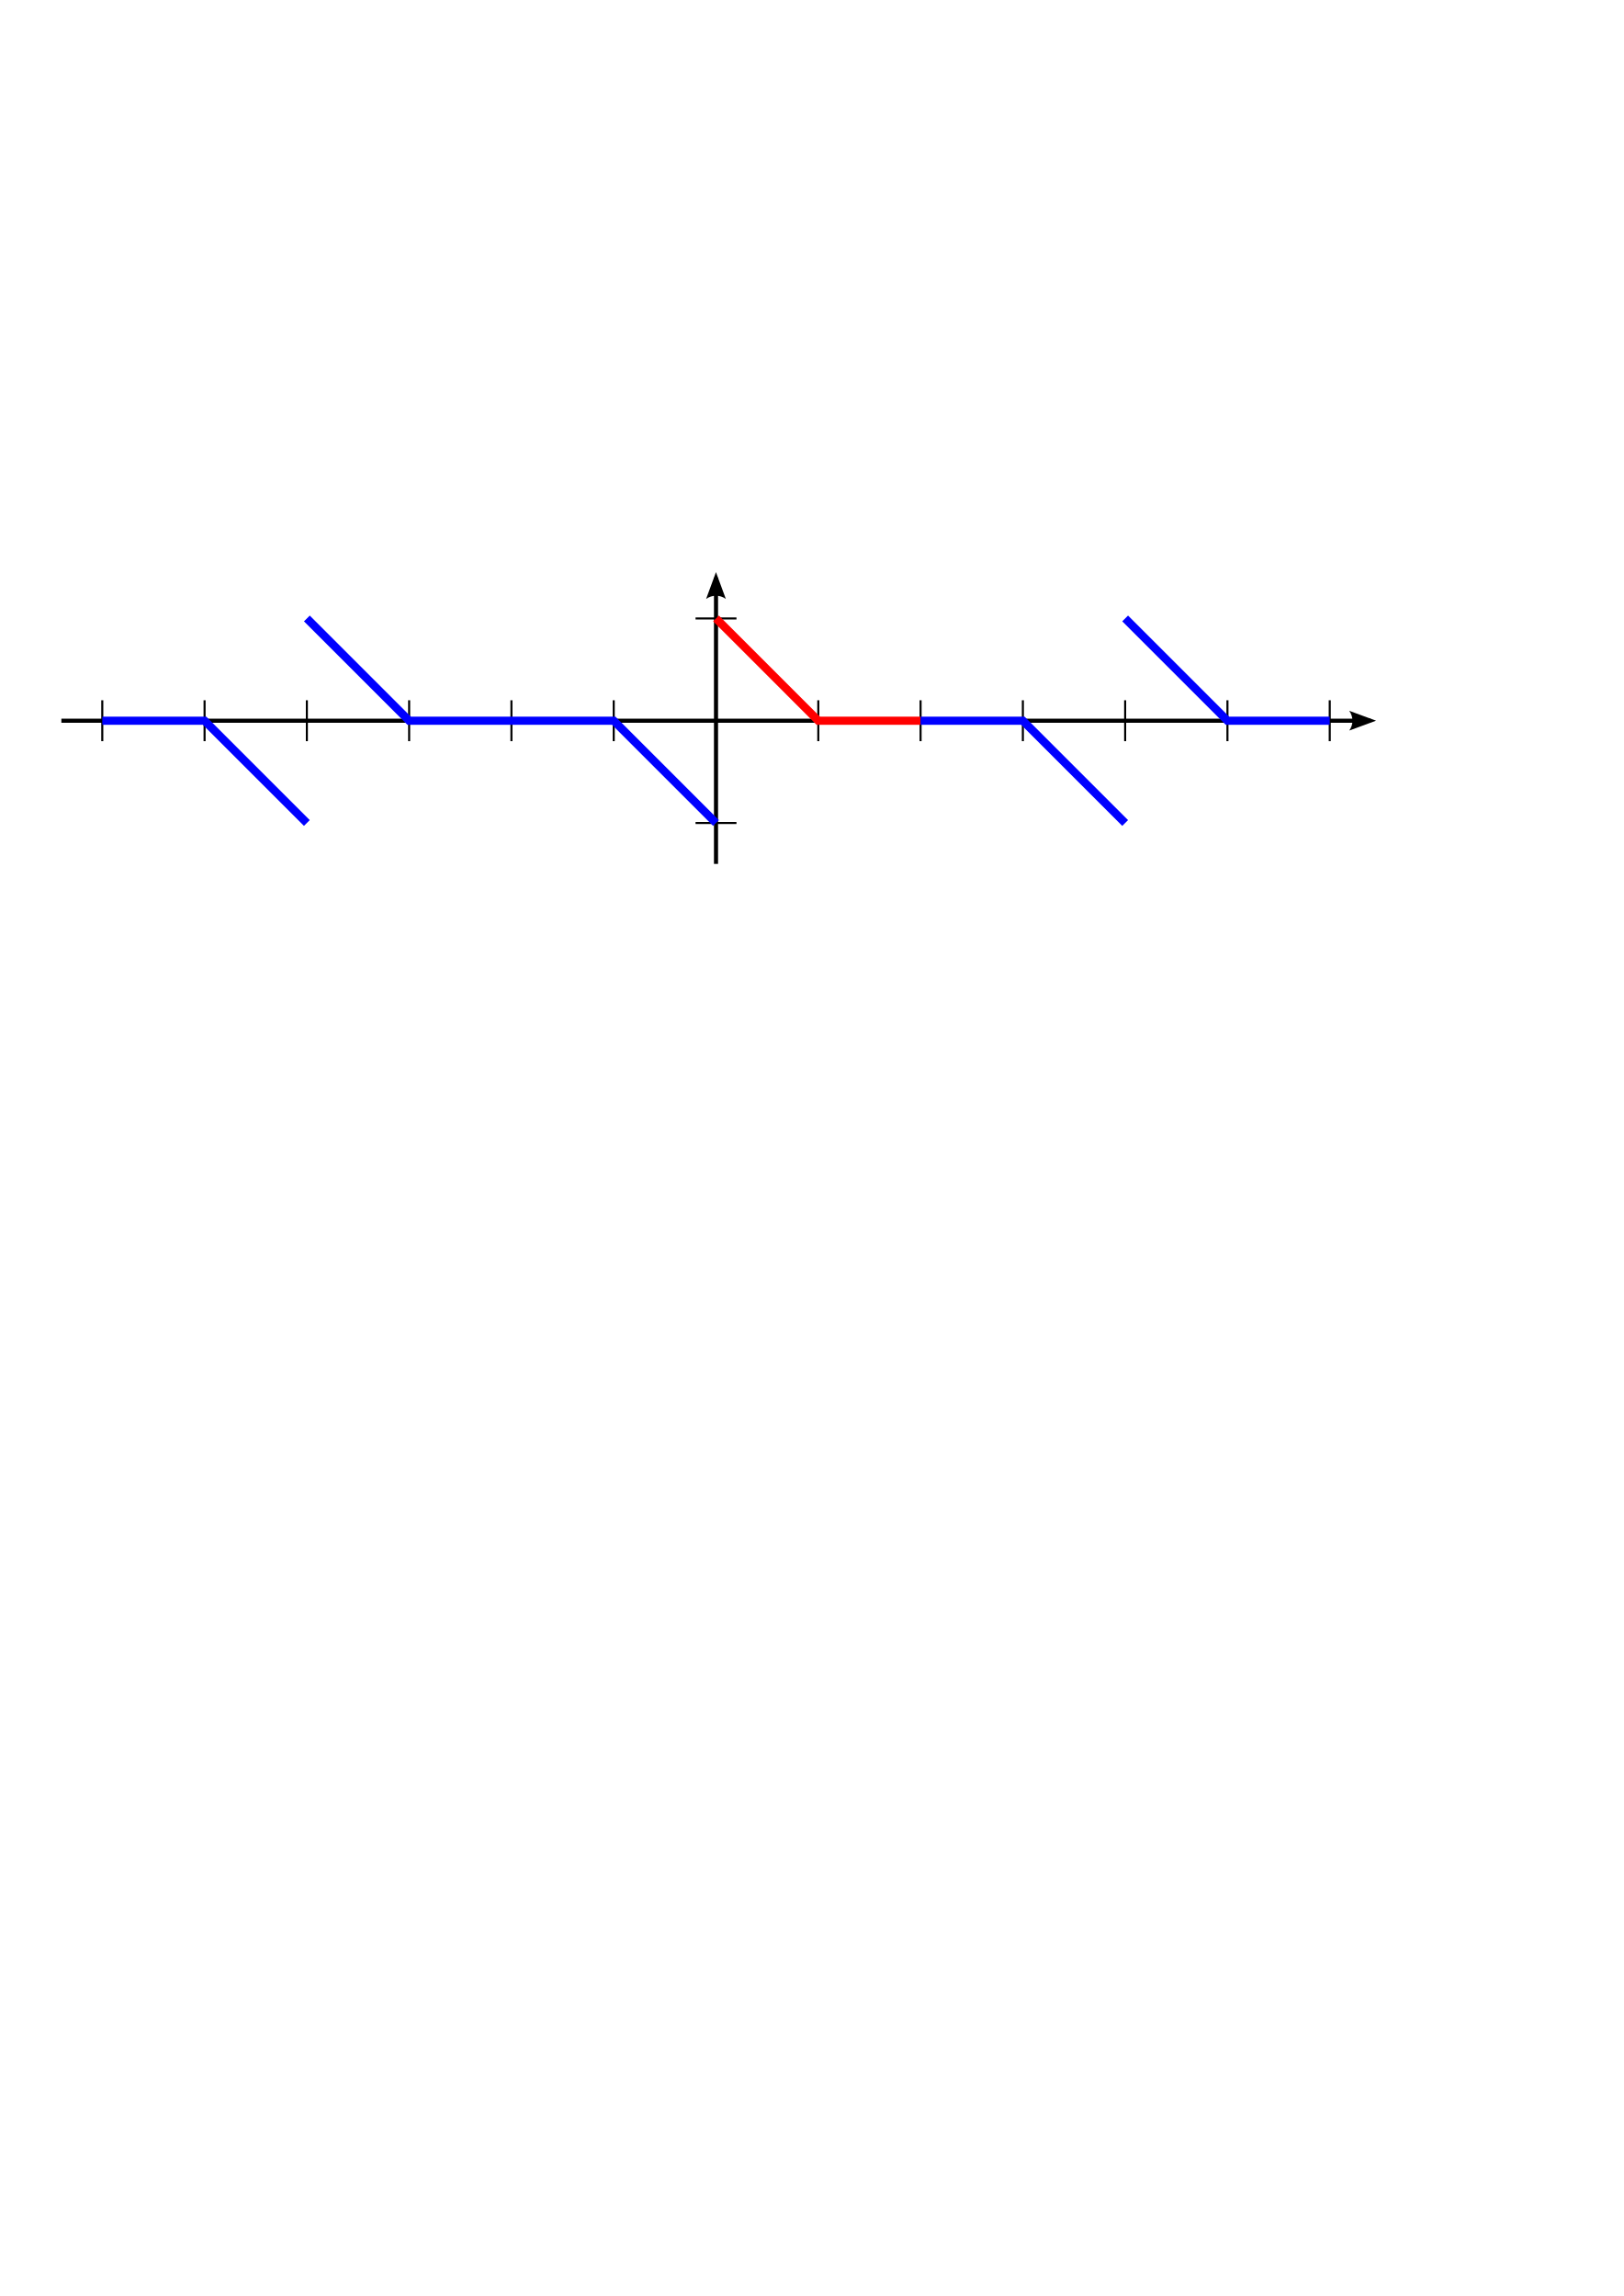
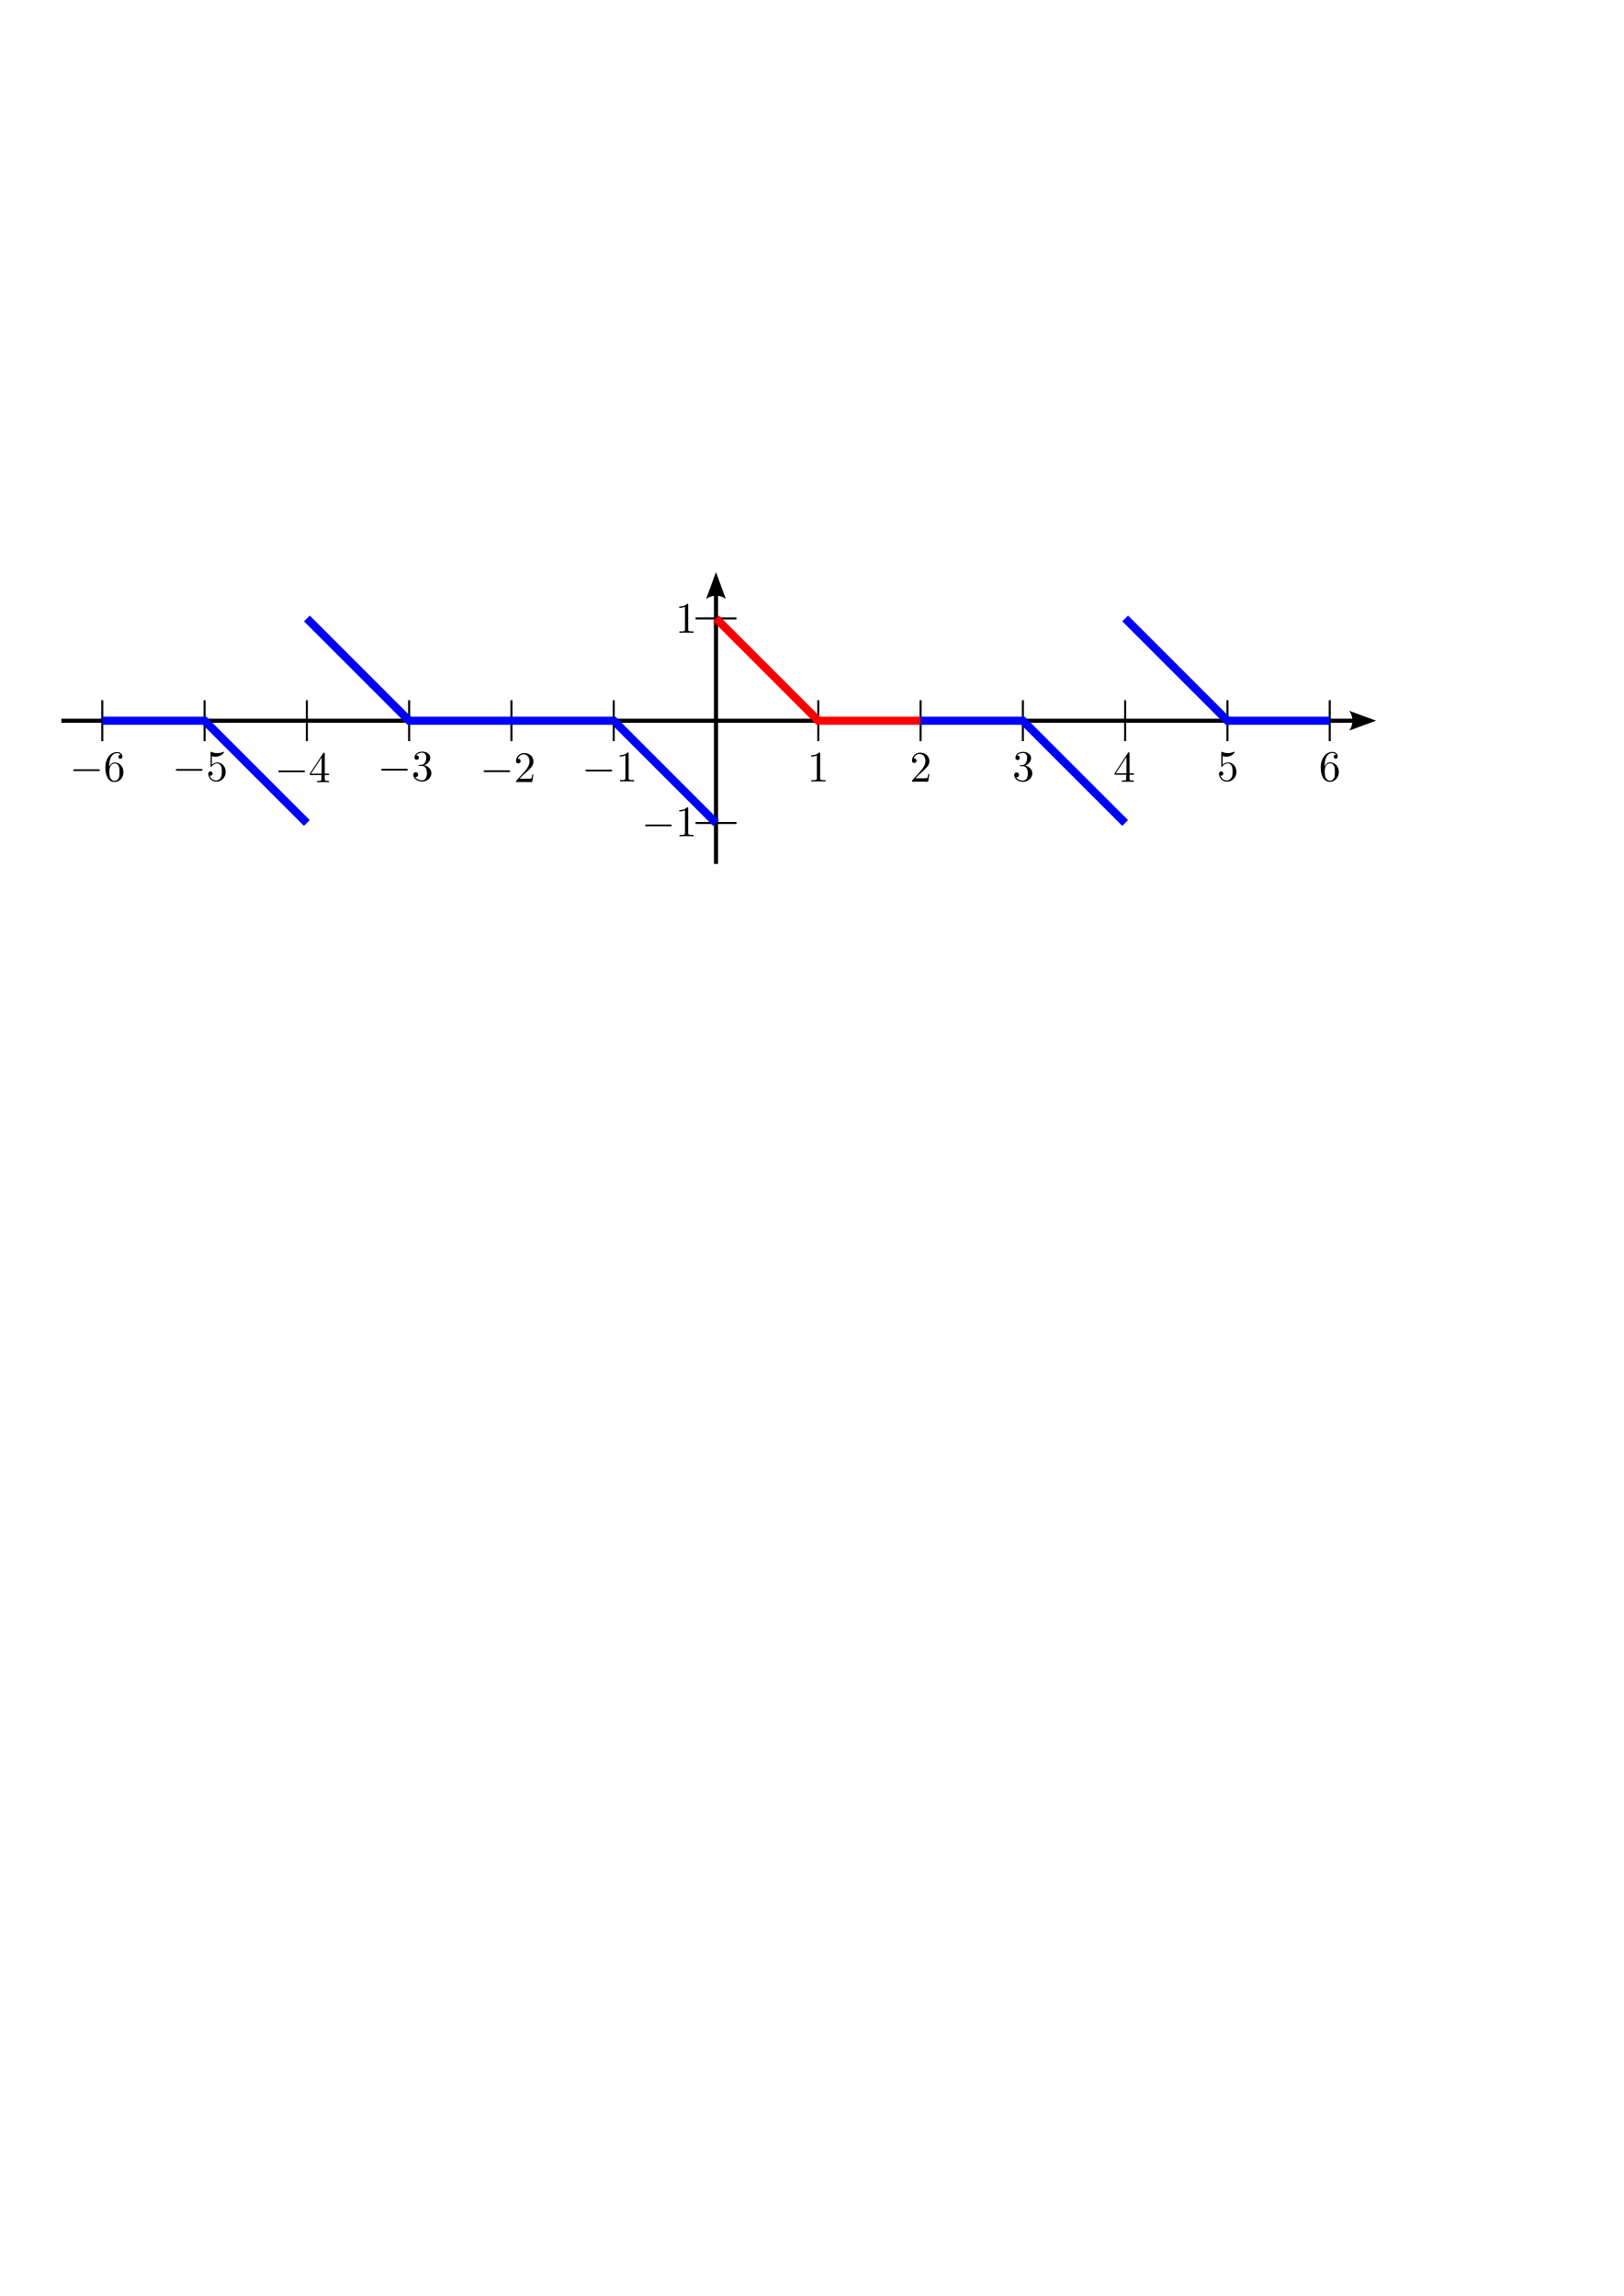
<svg xmlns="http://www.w3.org/2000/svg" width="210mm" height="297mm" id="svg2" version="1.1">
  <defs id="defs4">
-     <marker orient="auto" refY="0.0" refX="0.0" id="Arrow2Mstart" style="overflow:visible">
-       <path id="path3789" style="fill-rule:evenodd;stroke-width:0.625;stroke-linejoin:round" d="M 8.719,4.034 L -2.207,0.016 L 8.719,-4.002 C 6.973,-1.63 6.983,1.616 8.719,4.034 z " transform="scale(0.6) translate(0,0)" />
+     <marker style="overflow:visible" id="Arrow2Mstart" refX="0.0" refY="0.0" orient="auto">
+       <path transform="scale(0.6) translate(0,0)" d="M 8.719,4.034 L -2.207,0.016 L 8.719,-4.002 C 6.973,-1.63 6.983,1.616 8.719,4.034 z " style="fill-rule:evenodd;stroke-width:0.625;stroke-linejoin:round" id="path3789" />
    </marker>
-     <marker orient="auto" refY="0.0" refX="0.0" id="Arrow2Mend" style="overflow:visible;">
-       <path id="path3792" style="fill-rule:evenodd;stroke-width:0.625;stroke-linejoin:round;" d="M 8.719,4.034 L -2.207,0.016 L 8.719,-4.002 C 6.973,-1.63 6.983,1.616 8.719,4.034 z " transform="scale(0.6) rotate(180) translate(0,0)" />
+     <marker style="overflow:visible;" id="Arrow2Mend" refX="0.0" refY="0.0" orient="auto">
+       <path transform="scale(0.6) rotate(180) translate(0,0)" d="M 8.719,4.034 L -2.207,0.016 L 8.719,-4.002 C 6.973,-1.63 6.983,1.616 8.719,4.034 z " style="fill-rule:evenodd;stroke-width:0.625;stroke-linejoin:round;" id="path3792" />
    </marker>
-     <marker orient="auto" refY="0.0" refX="0.0" id="Arrow2Lend" style="overflow:visible;">
-       <path id="path3786" style="fill-rule:evenodd;stroke-width:0.625;stroke-linejoin:round;" d="M 8.719,4.034 L -2.207,0.016 L 8.719,-4.002 C 6.973,-1.63 6.983,1.616 8.719,4.034 z " transform="scale(1.1) rotate(180) translate(1,0)" />
+     <marker style="overflow:visible;" id="Arrow2Lend" refX="0.0" refY="0.0" orient="auto">
+       <path transform="scale(1.1) rotate(180) translate(1,0)" d="M 8.719,4.034 L -2.207,0.016 L 8.719,-4.002 C 6.973,-1.63 6.983,1.616 8.719,4.034 z " style="fill-rule:evenodd;stroke-width:0.625;stroke-linejoin:round;" id="path3786" />
    </marker>
-     <marker orient="auto" refY="0.0" refX="0.0" id="Arrow1Lend" style="overflow:visible;">
-       <path id="path3768" d="M 0.0,0.0 L 5.0,-5.0 L -12.5,0.0 L 5.0,5.0 L 0.0,0.0 z " style="fill-rule:evenodd;stroke:#000000;stroke-width:1.0pt;" transform="scale(0.8) rotate(180) translate(12.5,0)" />
+     <marker style="overflow:visible;" id="Arrow1Lend" refX="0.0" refY="0.0" orient="auto">
+       <path transform="scale(0.8) rotate(180) translate(12.5,0)" style="fill-rule:evenodd;stroke:#000000;stroke-width:1.0pt;" d="M 0.0,0.0 L 5.0,-5.0 L -12.5,0.0 L 5.0,5.0 L 0.0,0.0 z " id="path3768" />
    </marker>
-     <marker orient="auto" refY="0.0" refX="0.0" id="Arrow1Mend" style="overflow:visible;">
-       <path id="path3774" d="M 0.0,0.0 L 5.0,-5.0 L -12.5,0.0 L 5.0,5.0 L 0.0,0.0 z " style="fill-rule:evenodd;stroke:#000000;stroke-width:1.0pt;" transform="scale(0.4) rotate(180) translate(10,0)" />
+     <marker style="overflow:visible;" id="Arrow1Mend" refX="0.0" refY="0.0" orient="auto">
+       <path transform="scale(0.4) rotate(180) translate(10,0)" style="fill-rule:evenodd;stroke:#000000;stroke-width:1.0pt;" d="M 0.0,0.0 L 5.0,-5.0 L -12.5,0.0 L 5.0,5.0 L 0.0,0.0 z " id="path3774" />
    </marker>
-     <marker orient="auto" refY="0.0" refX="0.0" id="Arrow1Mstart" style="overflow:visible">
-       <path id="path3771" d="M 0.0,0.0 L 5.0,-5.0 L -12.5,0.0 L 5.0,5.0 L 0.0,0.0 z " style="fill-rule:evenodd;stroke:#000000;stroke-width:1.0pt" transform="scale(0.4) translate(10,0)" />
+     <marker style="overflow:visible" id="Arrow1Mstart" refX="0.0" refY="0.0" orient="auto">
+       <path transform="scale(0.4) translate(10,0)" style="fill-rule:evenodd;stroke:#000000;stroke-width:1.0pt" d="M 0.0,0.0 L 5.0,-5.0 L -12.5,0.0 L 5.0,5.0 L 0.0,0.0 z " id="path3771" />
    </marker>
  </defs>
  <g id="layer1">
-     <path style="fill:none;stroke:#000000;stroke-width:2;stroke-linecap:butt;stroke-linejoin:miter;stroke-miterlimit:4;stroke-opacity:1;stroke-dasharray:none;marker-start:url(#Arrow2Mstart)" d="m 350,282.362 0,140" id="path2989" />
-     <path style="fill:none;stroke:#000000;stroke-width:2;stroke-linecap:butt;stroke-linejoin:miter;stroke-miterlimit:4;stroke-opacity:1;stroke-dasharray:none;marker-start:none;marker-end:url(#Arrow2Mend)" d="m 30,352.362 640,0" id="path2991" />
-     <path style="fill:none;stroke:#000000;stroke-width:1px;stroke-linecap:butt;stroke-linejoin:miter;stroke-opacity:1" d="m 400,342.362 0,20" id="path5903" />
-     <path style="fill:none;stroke:#000000;stroke-width:1px;stroke-linecap:butt;stroke-linejoin:miter;stroke-opacity:1" d="m 450,342.362 0,20" id="path5905" />
-     <path style="fill:none;stroke:#000000;stroke-width:1px;stroke-linecap:butt;stroke-linejoin:miter;stroke-opacity:1" d="m 500,342.362 0,20" id="path5907" />
-     <path style="fill:none;stroke:#000000;stroke-width:1px;stroke-linecap:butt;stroke-linejoin:miter;stroke-opacity:1" d="m 550,342.362 0,20" id="path5909" />
-     <path style="fill:none;stroke:#000000;stroke-width:1px;stroke-linecap:butt;stroke-linejoin:miter;stroke-opacity:1" d="m 600,342.362 0,20" id="path5911" />
-     <path style="fill:none;stroke:#000000;stroke-width:1px;stroke-linecap:butt;stroke-linejoin:miter;stroke-opacity:1" d="m 650,342.362 0,20" id="path5913" />
-     <path style="fill:none;stroke:#000000;stroke-width:1px;stroke-linecap:butt;stroke-linejoin:miter;stroke-opacity:1" d="m 300,342.362 0,20" id="path5915" />
-     <path style="fill:none;stroke:#000000;stroke-width:1px;stroke-linecap:butt;stroke-linejoin:miter;stroke-opacity:1" d="m 250,342.362 0,20" id="path5917" />
-     <path style="fill:none;stroke:#000000;stroke-width:1px;stroke-linecap:butt;stroke-linejoin:miter;stroke-opacity:1" d="m 200,342.362 0,20" id="path5919" />
-     <path style="fill:none;stroke:#000000;stroke-width:1px;stroke-linecap:butt;stroke-linejoin:miter;stroke-opacity:1" d="m 150,342.362 0,20" id="path5921" />
-     <path style="fill:none;stroke:#000000;stroke-width:1px;stroke-linecap:butt;stroke-linejoin:miter;stroke-opacity:1" d="m 100,342.362 0,20" id="path5923" />
-     <path style="fill:none;stroke:#000000;stroke-width:1px;stroke-linecap:butt;stroke-linejoin:miter;stroke-opacity:1" d="m 50,342.362 0,20" id="path5925" />
-     <path style="fill:none;stroke:#000000;stroke-width:1px;stroke-linecap:butt;stroke-linejoin:miter;stroke-opacity:1" d="m 340,302.362 20,0" id="path5929" />
-     <path style="fill:none;stroke:#000000;stroke-width:1px;stroke-linecap:butt;stroke-linejoin:miter;stroke-opacity:1" d="m 340,402.362 20,0" id="path5933" />
-     <path style="fill:none;stroke:#ff0000;stroke-width:4;stroke-linecap:butt;stroke-linejoin:miter;stroke-opacity:1;stroke-miterlimit:4;stroke-dasharray:none" d="m 350,302.362 50,50 50,0" id="path5937" />
-     <path style="fill:none;stroke:#0000ff;stroke-width:4;stroke-linecap:butt;stroke-linejoin:miter;stroke-opacity:1;stroke-miterlimit:4;stroke-dasharray:none" d="m 350,402.362 -50,-50 -50,0 -50,0 -50,-50" id="path5939" />
-     <path style="fill:none;stroke:#0000ff;stroke-width:4;stroke-linecap:butt;stroke-linejoin:miter;stroke-opacity:1;stroke-miterlimit:4;stroke-dasharray:none" d="m 50,352.362 50,0 50,50" id="path5941" />
-     <path style="fill:none;stroke:#0000ff;stroke-width:4;stroke-linecap:butt;stroke-linejoin:miter;stroke-opacity:1;stroke-miterlimit:4;stroke-dasharray:none" d="m 450,352.362 50,0 50,50" id="path5943" />
-     <path style="fill:none;stroke:#0000ff;stroke-width:4;stroke-linecap:butt;stroke-linejoin:miter;stroke-opacity:1;stroke-miterlimit:4;stroke-dasharray:none" d="m 550,302.362 50,50 50,0" id="path5945" />
+     <path id="path2989" d="m 350,282.362 0,140" style="fill:none;stroke:#000000;stroke-width:2;stroke-linecap:butt;stroke-linejoin:miter;stroke-miterlimit:4;stroke-opacity:1;stroke-dasharray:none;marker-start:url(#Arrow2Mstart)" />
+     <path id="path2991" d="m 30,352.362 640,0" style="fill:none;stroke:#000000;stroke-width:2;stroke-linecap:butt;stroke-linejoin:miter;stroke-miterlimit:4;stroke-opacity:1;stroke-dasharray:none;marker-start:none;marker-end:url(#Arrow2Mend)" />
+     <path id="path5903" d="m 400,342.362 0,20" style="fill:none;stroke:#000000;stroke-width:1px;stroke-linecap:butt;stroke-linejoin:miter;stroke-opacity:1" />
+     <path id="path5905" d="m 450,342.362 0,20" style="fill:none;stroke:#000000;stroke-width:1px;stroke-linecap:butt;stroke-linejoin:miter;stroke-opacity:1" />
+     <path id="path5907" d="m 500,342.362 0,20" style="fill:none;stroke:#000000;stroke-width:1px;stroke-linecap:butt;stroke-linejoin:miter;stroke-opacity:1" />
+     <path id="path5909" d="m 550,342.362 0,20" style="fill:none;stroke:#000000;stroke-width:1px;stroke-linecap:butt;stroke-linejoin:miter;stroke-opacity:1" />
+     <path id="path5911" d="m 600,342.362 0,20" style="fill:none;stroke:#000000;stroke-width:1px;stroke-linecap:butt;stroke-linejoin:miter;stroke-opacity:1" />
+     <path id="path5913" d="m 650,342.362 0,20" style="fill:none;stroke:#000000;stroke-width:1px;stroke-linecap:butt;stroke-linejoin:miter;stroke-opacity:1" />
+     <path id="path5915" d="m 300,342.362 0,20" style="fill:none;stroke:#000000;stroke-width:1px;stroke-linecap:butt;stroke-linejoin:miter;stroke-opacity:1" />
+     <path id="path5917" d="m 250,342.362 0,20" style="fill:none;stroke:#000000;stroke-width:1px;stroke-linecap:butt;stroke-linejoin:miter;stroke-opacity:1" />
+     <path id="path5919" d="m 200,342.362 0,20" style="fill:none;stroke:#000000;stroke-width:1px;stroke-linecap:butt;stroke-linejoin:miter;stroke-opacity:1" />
+     <path id="path5921" d="m 150,342.362 0,20" style="fill:none;stroke:#000000;stroke-width:1px;stroke-linecap:butt;stroke-linejoin:miter;stroke-opacity:1" />
+     <path id="path5923" d="m 100,342.362 0,20" style="fill:none;stroke:#000000;stroke-width:1px;stroke-linecap:butt;stroke-linejoin:miter;stroke-opacity:1" />
+     <path id="path5925" d="m 50,342.362 0,20" style="fill:none;stroke:#000000;stroke-width:1px;stroke-linecap:butt;stroke-linejoin:miter;stroke-opacity:1" />
+     <path id="path5929" d="m 340,302.362 20,0" style="fill:none;stroke:#000000;stroke-width:1px;stroke-linecap:butt;stroke-linejoin:miter;stroke-opacity:1" />
+     <path id="path5933" d="m 340,402.362 20,0" style="fill:none;stroke:#000000;stroke-width:1px;stroke-linecap:butt;stroke-linejoin:miter;stroke-opacity:1" />
+     <path id="path5937" d="m 350,302.362 50,50 50,0" style="fill:none;stroke:#ff0000;stroke-width:4;stroke-linecap:butt;stroke-linejoin:miter;stroke-opacity:1;stroke-miterlimit:4;stroke-dasharray:none" />
+     <path id="path5939" d="m 350,402.362 -50,-50 -50,0 -50,0 -50,-50" style="fill:none;stroke:#0000ff;stroke-width:4;stroke-linecap:butt;stroke-linejoin:miter;stroke-opacity:1;stroke-miterlimit:4;stroke-dasharray:none" />
+     <path id="path5941" d="m 50,352.362 50,0 50,50" style="fill:none;stroke:#0000ff;stroke-width:4;stroke-linecap:butt;stroke-linejoin:miter;stroke-opacity:1;stroke-miterlimit:4;stroke-dasharray:none" />
+     <path id="path5943" d="m 450,352.362 50,0 50,50" style="fill:none;stroke:#0000ff;stroke-width:4;stroke-linecap:butt;stroke-linejoin:miter;stroke-opacity:1;stroke-miterlimit:4;stroke-dasharray:none" />
+     <path id="path5945" d="m 550,302.362 50,50 50,0" style="fill:none;stroke:#0000ff;stroke-width:4;stroke-linecap:butt;stroke-linejoin:miter;stroke-opacity:1;stroke-miterlimit:4;stroke-dasharray:none" />
+     <g id="g3055" transform="matrix(0.4025104,0,0,0.4025104,-55.81061,212.6233)">
+       <g word-spacing="normal" letter-spacing="normal" font-size-adjust="none" font-stretch="normal" font-weight="normal" font-variant="normal" font-style="normal" stroke-miterlimit="10.433" xml:space="preserve" transform="matrix(1.062992,0,0,-1.062992,-186.0236,789.2717)" id="content" style="font-style:normal;font-variant:normal;font-weight:normal;font-stretch:normal;letter-spacing:normal;word-spacing:normal;text-anchor:start;fill:none;stroke:#000000;stroke-width:2.484;stroke-linecap:butt;stroke-linejoin:miter;stroke-miterlimit:10.433;stroke-opacity:1;stroke-dasharray:none;stroke-dashoffset:0">
+         <path id="path3058" d="m 1242.4,378.33 0,0.06 0,0.05 0,0.05 0,0.05 0,0.05 0,0.05 0,0.04 0,0.05 0,0.04 0,0.04 0,0.04 0,0.04 0,0.04 -0.1,0.04 0,0.03 0,0.04 0,0.06 0,0.06 0,0.05 0,0.05 0,0.05 0,0.04 -0.1,0.04 0,0.04 0,0.03 0,0.03 -0.1,0.02 0,0.02 -0.1,0.02 0,0.01 0,0.01 0,0 -0.1,0.01 0,0.01 0,0 -0.1,0.01 0,0 0,0.01 -0.1,0 0,0 0,0.01 -0.1,0 0,0 0,0 -0.1,0.01 0,0 -0.1,0 0,0 -0.1,0 0,0 -0.1,0 c -3.1,-3.19 -7.4,-3.19 -9,-3.19 v -1.55 c 1,0 3.9,0 6.5,1.3 v -25.81 c 0,-1.8 -0.2,-2.39 -4.6,-2.39 h -1.7 v -1.55 c 1.8,0.16 6.1,0.16 8.1,0.16 2,0 6.3,0 8.1,-0.16 v 1.55 h -1.6 c -4.5,0 -4.6,0.55 -4.6,2.39 z" style="fill:#000000;stroke-width:0" />
+       </g>
+     </g>
+     <g id="g3233" transform="matrix(0.4025104,0,0,0.4025104,-5.690768,212.6952)">
+       <g word-spacing="normal" letter-spacing="normal" font-size-adjust="none" font-stretch="normal" font-weight="normal" font-variant="normal" font-style="normal" stroke-miterlimit="10.433" xml:space="preserve" transform="matrix(1.062992,0,0,-1.062992,-186.0236,789.2717)" id="g3235" style="font-style:normal;font-variant:normal;font-weight:normal;font-stretch:normal;letter-spacing:normal;word-spacing:normal;text-anchor:start;fill:none;stroke:#000000;stroke-width:2.484;stroke-linecap:butt;stroke-linejoin:miter;stroke-miterlimit:10.433;stroke-opacity:1;stroke-dasharray:none;stroke-dashoffset:0">
+         <path id="path3237" d="m 1234.1,350.29 5.2,5.12 c 7.8,6.88 10.8,9.56 10.8,14.55 0,5.68 -4.5,9.67 -10.6,9.67 -5.6,0 -9.3,-4.59 -9.3,-9.03 0,-2.78 2.5,-2.78 2.6,-2.78 0.9,0 2.6,0.59 2.6,2.64 0,1.29 -0.8,2.59 -2.6,2.59 -0.4,0 -0.5,0 -0.6,-0.05 1.1,3.24 3.8,5.08 6.7,5.08 4.5,0 6.7,-4.04 6.7,-8.12 0,-3.99 -2.5,-7.92 -5.3,-11.02 l -9.5,-10.65 c -0.6,-0.55 -0.6,-0.65 -0.6,-1.85 h 18.5 l 1.4,8.67 h -1.3 c -0.2,-1.5 -0.6,-3.68 -1,-4.43 -0.4,-0.39 -3.7,-0.39 -4.8,-0.39 z" style="fill:#000000;stroke-width:0" />
+       </g>
+     </g>
+     <g id="g3327" transform="matrix(0.4025104,0,0,0.4025104,44.45177,212.3159)">
+       <g id="g3329" transform="matrix(1.062992,0,0,-1.062992,-186.0236,789.2717)" xml:space="preserve" stroke-miterlimit="10.433" font-style="normal" font-variant="normal" font-weight="normal" font-stretch="normal" font-size-adjust="none" letter-spacing="normal" word-spacing="normal" style="font-style:normal;font-variant:normal;font-weight:normal;font-stretch:normal;letter-spacing:normal;word-spacing:normal;text-anchor:start;fill:none;stroke:#000000;stroke-width:2.484;stroke-linecap:butt;stroke-linejoin:miter;stroke-miterlimit:10.433;stroke-opacity:1;stroke-dasharray:none;stroke-dashoffset:0">
+         <path d="m 1242.2,363.97 0.3,0.14 0.4,0.14 0.4,0.16 0.3,0.16 0.4,0.18 0.3,0.19 0.4,0.21 0.3,0.21 0.3,0.22 0.3,0.23 0.3,0.24 0.3,0.25 0.2,0.26 0.3,0.27 0.2,0.28 0.3,0.28 0.2,0.29 0.2,0.3 0.2,0.31 0.2,0.31 0.2,0.32 0.1,0.32 0.2,0.33 0.1,0.34 0.1,0.34 0.1,0.35 0.1,0.35 0.1,0.35 0.1,0.36 0,0.36 0,0.37 0,0.36 c 0,4.08 -4.3,6.88 -9.1,6.88 -5.1,0 -8.8,-3 -8.8,-6.78 0,-1.64 1,-2.6 2.5,-2.6 1.5,0 2.5,1.1 2.5,2.55 0,2.49 -2.3,2.49 -3,2.49 1.5,2.43 4.8,3.09 6.6,3.09 2,0 4.8,-1.09 4.8,-5.58 0,-0.61 -0.2,-3.48 -1.4,-5.69 -1.5,-2.39 -3.2,-2.53 -4.5,-2.59 -0.4,-0.05 -1.6,-0.14 -1.9,-0.14 -0.4,-0.05 -0.8,-0.09 -0.8,-0.59 0,-0.55 0.4,-0.55 1.2,-0.55 h 2.2 c 4.1,0 6,-3.39 6,-8.28 0,-6.77 -3.5,-8.22 -5.7,-8.22 -2.1,0 -5.9,0.84 -7.6,3.78 1.7,-0.23 3.3,0.86 3.3,2.75 0,1.8 -1.3,2.78 -2.8,2.78 -1.2,0 -2.8,-0.69 -2.8,-2.89 0,-4.53 4.6,-7.81 10.1,-7.81 6,0 10.6,4.53 10.6,9.61 0,4.09 -3.2,7.97 -8.3,9.01 z" id="path3331" style="fill:#000000;stroke-width:0" />
+       </g>
+     </g>
+     <g id="g3427" transform="matrix(0.4025104,0,0,0.4025104,93.8135,212.7964)">
+       <g word-spacing="normal" letter-spacing="normal" font-size-adjust="none" font-stretch="normal" font-weight="normal" font-variant="normal" font-style="normal" stroke-miterlimit="10.433" xml:space="preserve" transform="matrix(1.062992,0,0,-1.062992,-186.0236,789.2717)" id="g3429" style="font-style:normal;font-variant:normal;font-weight:normal;font-stretch:normal;letter-spacing:normal;word-spacing:normal;text-anchor:start;fill:none;stroke:#000000;stroke-width:2.484;stroke-linecap:butt;stroke-linejoin:miter;stroke-miterlimit:10.433;stroke-opacity:1;stroke-dasharray:none;stroke-dashoffset:0">
+         <path id="path3431" d="m 1242.4,354.66 v -4.33 c 0,-1.79 -0.1,-2.34 -3.8,-2.34 h -1.1 v -1.55 c 2.1,0.16 4.7,0.16 6.8,0.16 2.1,0 4.7,0 6.7,-0.16 v 1.55 h -1 c -3.7,0 -3.8,0.55 -3.8,2.34 v 4.33 h 5 v 1.55 h -5 v 22.67 c 0,1 0,1.3 -0.8,1.3 -0.5,0 -0.6,0 -1,-0.61 l -15.3,-23.36 h 1.4 l 12.2,18.58 v -18.58 h -12.2 -1.4 v -1.55 z" style="fill:#000000;stroke-width:0" />
+       </g>
+     </g>
+     <g id="g3533" transform="matrix(0.4025104,0,0,0.4025104,144.4012,212.2497)">
+       <g id="g3535" transform="matrix(1.062992,0,0,-1.062992,-186.0236,789.2717)" xml:space="preserve" stroke-miterlimit="10.433" font-style="normal" font-variant="normal" font-weight="normal" font-stretch="normal" font-size-adjust="none" letter-spacing="normal" word-spacing="normal" style="font-style:normal;font-variant:normal;font-weight:normal;font-stretch:normal;letter-spacing:normal;word-spacing:normal;text-anchor:start;fill:none;stroke:#000000;stroke-width:2.484;stroke-linecap:butt;stroke-linejoin:miter;stroke-miterlimit:10.433;stroke-opacity:1;stroke-dasharray:none;stroke-dashoffset:0">
+         <path d="m 1250.1,356.46 0,0.55 -0.1,0.55 0,0.53 -0.1,0.54 -0.1,0.52 -0.1,0.51 -0.2,0.51 -0.1,0.49 -0.2,0.48 -0.2,0.47 -0.2,0.46 -0.3,0.44 -0.2,0.43 -0.3,0.41 -0.3,0.4 -0.3,0.38 -0.4,0.36 -0.3,0.35 -0.3,0.33 -0.4,0.3 -0.4,0.29 -0.4,0.27 -0.4,0.24 -0.4,0.22 -0.5,0.2 -0.4,0.17 -0.5,0.15 -0.4,0.13 -0.5,0.09 -0.5,0.08 -0.5,0.04 -0.5,0.01 c -2.4,0 -4.5,-0.79 -6.3,-2.53 v 9.71 c 1,-0.3 2.6,-0.65 4.2,-0.65 6.2,0 9.6,4.54 9.6,5.19 0,0.3 -0.1,0.55 -0.5,0.55 0,0 -0.1,0 -0.4,-0.16 -1,-0.45 -3.4,-1.43 -6.7,-1.43 -2,0 -4.3,0.34 -6.7,1.39 -0.4,0.14 -0.5,0.14 -0.6,0.14 -0.4,0 -0.4,-0.39 -0.4,-1.19 v -14.75 c 0,-0.89 0,-1.3 0.6,-1.3 0.4,0 0.5,0.16 0.7,0.46 0.5,0.79 2.4,3.48 6.4,3.48 2.6,0 3.9,-2.3 4.3,-3.19 0.8,-1.84 0.9,-3.78 0.9,-6.28 0,-1.73 0,-4.73 -1.3,-6.83 -1.1,-1.93 -3,-3.23 -5.3,-3.23 -3.6,0 -6.4,2.64 -7.3,5.58 0.1,-0.05 0.3,-0.1 0.9,-0.1 1.6,0 2.4,1.25 2.4,2.44 0,1.2 -0.8,2.44 -2.4,2.44 -0.8,0 -2.5,-0.35 -2.5,-2.64 0,-4.28 3.4,-9.11 9,-9.11 5.8,0 10.9,4.78 10.9,11.11 z" id="path3537" style="fill:#000000;stroke-width:0" />
+       </g>
+     </g>
+     <g id="g3645" transform="matrix(0.4025104,0,0,0.4025104,194.2842,212.3312)">
+       <g word-spacing="normal" letter-spacing="normal" font-size-adjust="none" font-stretch="normal" font-weight="normal" font-variant="normal" font-style="normal" stroke-miterlimit="10.433" xml:space="preserve" transform="matrix(1.062992,0,0,-1.062992,-186.0236,789.2717)" id="g3647" style="font-style:normal;font-variant:normal;font-weight:normal;font-stretch:normal;letter-spacing:normal;word-spacing:normal;text-anchor:start;fill:none;stroke:#000000;stroke-width:2.484;stroke-linecap:butt;stroke-linejoin:miter;stroke-miterlimit:10.433;stroke-opacity:1;stroke-dasharray:none;stroke-dashoffset:0">
+         <path id="path3649" d="m 1234.3,362.79 v 1.18 c 0,12.61 6.2,14.41 8.7,14.41 1.2,0 3.3,-0.3 4.4,-2 -0.7,0 -2.7,0 -2.7,-2.24 0,-1.54 1.2,-2.29 2.2,-2.29 0.9,0 2.3,0.45 2.3,2.39 0,3 -2.1,5.39 -6.3,5.39 -6.4,0 -13.1,-6.44 -13.1,-17.44 0,-13.31 5.8,-16.84 10.4,-16.84 5.6,0 10.3,4.69 10.3,11.25 0,6.33 -4.4,11.12 -10,11.12 l 0,-1.15 c 0.8,0 3.1,0 4.6,-3.1 0.9,-1.83 0.9,-4.37 0.9,-6.81 0,-2.39 0,-4.89 -0.8,-6.69 -1.5,-2.98 -3.8,-3.23 -5,-3.23 h 0 c -3.1,0 -4.6,2.98 -4.9,3.73 -0.9,2.35 -0.9,6.33 -0.9,7.24 0,3.87 1.6,8.86 6.1,8.86 l 0,1.15 c -3.4,0 -5.2,-2.54 -6.2,-4.93 z" style="fill:#000000;stroke-width:0" />
+       </g>
+     </g>
+     <g id="g3763" transform="matrix(0.4025104,0,0,0.4025104,-157.6639,212.5951)">
+       <g id="g3765" transform="matrix(1.062992,0,0,-1.062992,-186.0236,789.2717)" xml:space="preserve" stroke-miterlimit="10.433" font-style="normal" font-variant="normal" font-weight="normal" font-stretch="normal" font-size-adjust="none" letter-spacing="normal" word-spacing="normal" style="font-style:normal;font-variant:normal;font-weight:normal;font-stretch:normal;letter-spacing:normal;word-spacing:normal;text-anchor:start;fill:none;stroke:#000000;stroke-width:2.484;stroke-linecap:butt;stroke-linejoin:miter;stroke-miterlimit:10.433;stroke-opacity:1;stroke-dasharray:none;stroke-dashoffset:0">
+         <path d="m 1241.1,357.89 0.2,0.01 0.1,0 0.2,0 0.1,0.01 0,0 0.1,0.01 0.1,0.01 0.1,0.01 0,0.01 0.1,0.01 0.1,0.02 0,0.02 0.1,0.02 0.1,0.02 0,0.03 0.1,0.03 0,0.04 0.1,0.04 0,0.04 0.1,0.05 0,0.05 0,0.02 0,0.03 0.1,0.03 0,0.03 0,0.03 0,0.04 0,0.03 0,0.03 0,0.04 0,0.04 0,0.04 0,0.04 0.1,0.04 0,0.04 0,0.05 0,0.04 c 0,1 -1,1 -1.8,1 h -26.9 c -0.9,0 -1.8,0 -1.8,-1 0,-1 0.9,-1 1.8,-1 z" id="path3767" style="fill:#000000;stroke-width:0" />
+         <path d="m 1261.7,378.33 0,0.06 0,0.05 0,0.05 0,0.05 0,0.05 0,0.05 0,0.04 0,0.05 0,0.04 0,0.04 0,0.04 0,0.04 0,0.04 0,0.04 0,0.03 0,0.04 0,0.06 -0.1,0.06 0,0.05 0,0.05 0,0.05 0,0.04 0,0.04 -0.1,0.04 0,0.03 0,0.03 -0.1,0.02 0,0.02 0,0.02 -0.1,0.01 0,0.01 0,0 0,0.01 -0.1,0.01 0,0 0,0.01 -0.1,0 0,0.01 0,0 -0.1,0 0,0.01 0,0 -0.1,0 0,0 -0.1,0.01 0,0 -0.1,0 0,0 -0.1,0 0,0 -0.1,0 c -3.1,-3.19 -7.4,-3.19 -9,-3.19 v -1.55 c 1,0 3.9,0 6.5,1.3 v -25.81 c 0,-1.8 -0.2,-2.39 -4.6,-2.39 h -1.6 v -1.55 c 1.7,0.16 6,0.16 8,0.16 2,0 6.4,0 8.1,-0.16 v 1.55 h -1.6 c -4.5,0 -4.6,0.55 -4.6,2.39 z" id="path3769" style="fill:#000000;stroke-width:0" />
+       </g>
+     </g>
+     <g id="g3891" transform="matrix(0.4025104,0,0,0.4025104,-207.4984,212.893)">
+       <g word-spacing="normal" letter-spacing="normal" font-size-adjust="none" font-stretch="normal" font-weight="normal" font-variant="normal" font-style="normal" stroke-miterlimit="10.433" xml:space="preserve" transform="matrix(1.062992,0,0,-1.062992,-186.0236,789.2717)" id="g3893" style="font-style:normal;font-variant:normal;font-weight:normal;font-stretch:normal;letter-spacing:normal;word-spacing:normal;text-anchor:start;fill:none;stroke:#000000;stroke-width:2.484;stroke-linecap:butt;stroke-linejoin:miter;stroke-miterlimit:10.433;stroke-opacity:1;stroke-dasharray:none;stroke-dashoffset:0">
+         <path id="path3895" d="m 1241.1,357.89 0.2,0.01 0.1,0 0.2,0 0.1,0.01 0,0 0.1,0.01 0.1,0.01 0.1,0.01 0,0.01 0.1,0.01 0.1,0.02 0,0.02 0.1,0.02 0.1,0.02 0,0.03 0.1,0.03 0,0.04 0.1,0.04 0,0.04 0.1,0.05 0,0.05 0,0.02 0,0.03 0.1,0.03 0,0.03 0,0.03 0,0.04 0,0.03 0,0.03 0,0.04 0,0.04 0,0.04 0,0.04 0.1,0.04 0,0.04 0,0.05 0,0.04 c 0,1 -1,1 -1.8,1 h -26.9 c -0.9,0 -1.8,0 -1.8,-1 0,-1 0.9,-1 1.8,-1 z" style="fill:#000000;stroke-width:0" />
+         <path id="path3897" d="m 1253.4,350.29 5.3,5.12 c 7.7,6.88 10.7,9.56 10.7,14.55 0,5.68 -4.5,9.67 -10.6,9.67 -5.6,0 -9.3,-4.59 -9.3,-9.03 0,-2.78 2.5,-2.78 2.7,-2.78 0.8,0 2.6,0.59 2.6,2.64 0,1.29 -0.9,2.59 -2.7,2.59 -0.4,0 -0.5,0 -0.6,-0.05 1.1,3.24 3.8,5.08 6.7,5.08 4.5,0 6.7,-4.04 6.7,-8.12 0,-3.99 -2.5,-7.92 -5.2,-11.02 l -9.6,-10.65 c -0.6,-0.55 -0.6,-0.65 -0.6,-1.85 h 18.5 l 1.4,8.67 h -1.2 c -0.3,-1.5 -0.6,-3.68 -1.1,-4.43 -0.4,-0.39 -3.7,-0.39 -4.8,-0.39 z" style="fill:#000000;stroke-width:0" />
+       </g>
+     </g>
+     <g id="g4027" transform="matrix(0.4025104,0,0,0.4025104,-257.5543,212.188)">
+       <g id="g4029" transform="matrix(1.062992,0,0,-1.062992,-186.0236,789.2717)" xml:space="preserve" stroke-miterlimit="10.433" font-style="normal" font-variant="normal" font-weight="normal" font-stretch="normal" font-size-adjust="none" letter-spacing="normal" word-spacing="normal" style="font-style:normal;font-variant:normal;font-weight:normal;font-stretch:normal;letter-spacing:normal;word-spacing:normal;text-anchor:start;fill:none;stroke:#000000;stroke-width:2.484;stroke-linecap:butt;stroke-linejoin:miter;stroke-miterlimit:10.433;stroke-opacity:1;stroke-dasharray:none;stroke-dashoffset:0">
+         <path d="m 1241.1,357.89 0.2,0.01 0.1,0 0.2,0 0.1,0.01 0,0 0.1,0.01 0.1,0.01 0.1,0.01 0,0.01 0.1,0.01 0.1,0.02 0,0.02 0.1,0.02 0.1,0.02 0,0.03 0.1,0.03 0,0.04 0.1,0.04 0,0.04 0.1,0.05 0,0.05 0,0.02 0,0.03 0.1,0.03 0,0.03 0,0.03 0,0.04 0,0.03 0,0.03 0,0.04 0,0.04 0,0.04 0,0.04 0.1,0.04 0,0.04 0,0.05 0,0.04 c 0,1 -1,1 -1.8,1 h -26.9 c -0.9,0 -1.8,0 -1.8,-1 0,-1 0.9,-1 1.8,-1 z" id="path4031" style="fill:#000000;stroke-width:0" />
+         <path d="m 1261.5,363.97 0.4,0.14 0.3,0.14 0.4,0.16 0.4,0.16 0.3,0.18 0.3,0.19 0.4,0.21 0.3,0.21 0.3,0.22 0.3,0.23 0.3,0.24 0.3,0.25 0.3,0.26 0.2,0.27 0.3,0.28 0.2,0.28 0.2,0.29 0.2,0.3 0.2,0.31 0.2,0.31 0.2,0.32 0.2,0.32 0.1,0.33 0.1,0.34 0.2,0.34 0.1,0.35 0.1,0.35 0,0.35 0.1,0.36 0,0.36 0.1,0.37 0,0.36 c 0,4.08 -4.4,6.88 -9.2,6.88 -5,0 -8.8,-3 -8.8,-6.78 0,-1.64 1.1,-2.6 2.5,-2.6 1.6,0 2.6,1.1 2.6,2.55 0,2.49 -2.4,2.49 -3.1,2.49 1.5,2.43 4.8,3.09 6.6,3.09 2,0 4.8,-1.09 4.8,-5.58 0,-0.61 -0.1,-3.48 -1.4,-5.69 -1.5,-2.39 -3.2,-2.53 -4.4,-2.59 -0.4,-0.05 -1.6,-0.14 -2,-0.14 -0.4,-0.05 -0.8,-0.09 -0.8,-0.59 0,-0.55 0.4,-0.55 1.3,-0.55 h 2.1 c 4.1,0 6,-3.39 6,-8.28 0,-6.77 -3.5,-8.22 -5.7,-8.22 -2.1,0 -5.8,0.84 -7.6,3.78 1.8,-0.23 3.3,0.86 3.3,2.75 0,1.8 -1.3,2.78 -2.8,2.78 -1.2,0 -2.8,-0.69 -2.8,-2.89 0,-4.53 4.7,-7.81 10.1,-7.81 6.1,0 10.6,4.53 10.6,9.61 0,4.09 -3.1,7.97 -8.3,9.01 z" id="path4033" style="fill:#000000;stroke-width:0" />
+       </g>
+     </g>
+     <g id="g4171" transform="matrix(0.4025104,0,0,0.4025104,-307.8421,212.9749)">
+       <g word-spacing="normal" letter-spacing="normal" font-size-adjust="none" font-stretch="normal" font-weight="normal" font-variant="normal" font-style="normal" stroke-miterlimit="10.433" xml:space="preserve" transform="matrix(1.062992,0,0,-1.062992,-186.0236,789.2717)" id="g4173" style="font-style:normal;font-variant:normal;font-weight:normal;font-stretch:normal;letter-spacing:normal;word-spacing:normal;text-anchor:start;fill:none;stroke:#000000;stroke-width:2.484;stroke-linecap:butt;stroke-linejoin:miter;stroke-miterlimit:10.433;stroke-opacity:1;stroke-dasharray:none;stroke-dashoffset:0">
+         <path id="path4175" d="m 1241.1,357.89 0.2,0.01 0.1,0 0.2,0 0.1,0.01 0,0 0.1,0.01 0.1,0.01 0.1,0.01 0,0.01 0.1,0.01 0.1,0.02 0,0.02 0.1,0.02 0.1,0.02 0,0.03 0.1,0.03 0,0.04 0.1,0.04 0,0.04 0.1,0.05 0,0.05 0,0.02 0,0.03 0.1,0.03 0,0.03 0,0.03 0,0.04 0,0.03 0,0.03 0,0.04 0,0.04 0,0.04 0,0.04 0.1,0.04 0,0.04 0,0.05 0,0.04 c 0,1 -1,1 -1.8,1 h -26.9 c -0.9,0 -1.8,0 -1.8,-1 0,-1 0.9,-1 1.8,-1 z" style="fill:#000000;stroke-width:0" />
+         <path id="path4177" d="m 1261.7,354.66 v -4.33 c 0,-1.79 -0.1,-2.34 -3.8,-2.34 h -1.1 v -1.55 c 2.1,0.16 4.7,0.16 6.8,0.16 2.1,0 4.7,0 6.7,-0.16 v 1.55 h -1 c -3.7,0 -3.8,0.55 -3.8,2.34 v 4.33 h 5 v 1.55 h -5 v 22.67 c 0,1 0,1.3 -0.8,1.3 -0.4,0 -0.6,0 -1,-0.61 l -15.3,-23.36 h 1.4 l 12.2,18.58 v -18.58 h -12.2 -1.4 v -1.55 z" style="fill:#000000;stroke-width:0" />
+       </g>
+     </g>
+     <g id="g4323" transform="matrix(0.4025104,0,0,0.4025104,-357.933,212.2652)">
+       <g id="g4325" transform="matrix(1.062992,0,0,-1.062992,-186.0236,789.2717)" xml:space="preserve" stroke-miterlimit="10.433" font-style="normal" font-variant="normal" font-weight="normal" font-stretch="normal" font-size-adjust="none" letter-spacing="normal" word-spacing="normal" style="font-style:normal;font-variant:normal;font-weight:normal;font-stretch:normal;letter-spacing:normal;word-spacing:normal;text-anchor:start;fill:none;stroke:#000000;stroke-width:2.484;stroke-linecap:butt;stroke-linejoin:miter;stroke-miterlimit:10.433;stroke-opacity:1;stroke-dasharray:none;stroke-dashoffset:0">
+         <path d="m 1241.1,357.89 0.2,0.01 0.1,0 0.2,0 0.1,0.01 0,0 0.1,0.01 0.1,0.01 0.1,0.01 0,0.01 0.1,0.01 0.1,0.02 0,0.02 0.1,0.02 0.1,0.02 0,0.03 0.1,0.03 0,0.04 0.1,0.04 0,0.04 0.1,0.05 0,0.05 0,0.02 0,0.03 0.1,0.03 0,0.03 0,0.03 0,0.04 0,0.03 0,0.03 0,0.04 0,0.04 0,0.04 0,0.04 0.1,0.04 0,0.04 0,0.05 0,0.04 c 0,1 -1,1 -1.8,1 h -26.9 c -0.9,0 -1.8,0 -1.8,-1 0,-1 0.9,-1 1.8,-1 z" id="path4327" style="fill:#000000;stroke-width:0" />
+         <path d="m 1269.4,356.46 0,0.55 0,0.55 -0.1,0.53 -0.1,0.54 -0.1,0.52 -0.1,0.51 -0.1,0.51 -0.2,0.49 -0.2,0.48 -0.2,0.47 -0.2,0.46 -0.3,0.44 -0.2,0.43 -0.3,0.41 -0.3,0.4 -0.3,0.38 -0.3,0.36 -0.4,0.35 -0.3,0.33 -0.4,0.3 -0.4,0.29 -0.4,0.27 -0.4,0.24 -0.4,0.22 -0.4,0.2 -0.5,0.17 -0.4,0.15 -0.5,0.13 -0.5,0.09 -0.5,0.08 -0.5,0.04 -0.5,0.01 c -2.3,0 -4.5,-0.79 -6.3,-2.53 v 9.71 c 1,-0.3 2.7,-0.65 4.2,-0.65 6.2,0 9.7,4.54 9.7,5.19 0,0.3 -0.2,0.55 -0.5,0.55 -0.1,0 -0.2,0 -0.4,-0.16 -1,-0.45 -3.5,-1.43 -6.8,-1.43 -2,0 -4.3,0.34 -6.6,1.39 -0.4,0.14 -0.5,0.14 -0.6,0.14 -0.5,0 -0.5,-0.39 -0.5,-1.19 v -14.75 c 0,-0.89 0,-1.3 0.7,-1.3 0.3,0 0.4,0.16 0.6,0.46 0.6,0.79 2.4,3.48 6.4,3.48 2.6,0 3.9,-2.3 4.3,-3.19 0.8,-1.84 0.9,-3.78 0.9,-6.28 0,-1.73 0,-4.73 -1.2,-6.83 -1.2,-1.93 -3.1,-3.23 -5.4,-3.23 -3.6,0 -6.4,2.64 -7.3,5.58 0.2,-0.05 0.3,-0.1 0.9,-0.1 1.6,0 2.5,1.25 2.5,2.44 0,1.2 -0.9,2.44 -2.5,2.44 -0.7,0 -2.5,-0.35 -2.5,-2.64 0,-4.28 3.5,-9.11 9.1,-9.11 5.7,0 10.8,4.78 10.8,11.11 z" id="path4329" style="fill:#000000;stroke-width:0" />
+       </g>
+     </g>
+     <g id="g4483" transform="matrix(0.4025104,0,0,0.4025104,-408.0769,212.4076)">
+       <g word-spacing="normal" letter-spacing="normal" font-size-adjust="none" font-stretch="normal" font-weight="normal" font-variant="normal" font-style="normal" stroke-miterlimit="10.433" xml:space="preserve" transform="matrix(1.062992,0,0,-1.062992,-186.0236,789.2717)" id="g4485" style="font-style:normal;font-variant:normal;font-weight:normal;font-stretch:normal;letter-spacing:normal;word-spacing:normal;text-anchor:start;fill:none;stroke:#000000;stroke-width:2.484;stroke-linecap:butt;stroke-linejoin:miter;stroke-miterlimit:10.433;stroke-opacity:1;stroke-dasharray:none;stroke-dashoffset:0">
+         <path id="path4487" d="m 1241.1,357.89 0.2,0.01 0.1,0 0.2,0 0.1,0.01 0,0 0.1,0.01 0.1,0.01 0.1,0.01 0,0.01 0.1,0.01 0.1,0.02 0,0.02 0.1,0.02 0.1,0.02 0,0.03 0.1,0.03 0,0.04 0.1,0.04 0,0.04 0.1,0.05 0,0.05 0,0.02 0,0.03 0.1,0.03 0,0.03 0,0.03 0,0.04 0,0.03 0,0.03 0,0.04 0,0.04 0,0.04 0,0.04 0.1,0.04 0,0.04 0,0.05 0,0.04 c 0,1 -1,1 -1.8,1 h -26.9 c -0.9,0 -1.8,0 -1.8,-1 0,-1 0.9,-1 1.8,-1 z" style="fill:#000000;stroke-width:0" />
+         <path id="path4489" d="m 1253.6,362.79 v 1.18 c 0,12.61 6.2,14.41 8.7,14.41 1.2,0 3.3,-0.3 4.4,-2 -0.7,0 -2.7,0 -2.7,-2.24 0,-1.54 1.2,-2.29 2.3,-2.29 0.8,0 2.3,0.45 2.3,2.39 0,3 -2.2,5.39 -6.4,5.39 -6.4,0 -13.1,-6.44 -13.1,-17.44 0,-13.31 5.8,-16.84 10.4,-16.84 5.6,0 10.3,4.69 10.3,11.25 0,6.33 -4.4,11.12 -10,11.12 l 0,-1.15 c 0.8,0 3.1,0 4.6,-3.1 0.9,-1.83 0.9,-4.37 0.9,-6.81 0,-2.39 0,-4.89 -0.8,-6.69 -1.5,-2.98 -3.8,-3.23 -5,-3.23 h 0 c -3.1,0 -4.6,2.98 -4.9,3.73 -0.9,2.35 -0.9,6.33 -0.9,7.24 0,3.87 1.6,8.86 6.1,8.86 l 0,1.15 c -3.3,0 -5.2,-2.54 -6.2,-4.93 z" style="fill:#000000;stroke-width:0" />
+       </g>
+     </g>
+     <g id="g4651" transform="matrix(0.4025104,0,0,0.4025104,-128.5567,239.4091)">
+       <g id="g4653" transform="matrix(1.062992,0,0,-1.062992,-186.0236,789.2717)" xml:space="preserve" stroke-miterlimit="10.433" font-style="normal" font-variant="normal" font-weight="normal" font-stretch="normal" font-size-adjust="none" letter-spacing="normal" word-spacing="normal" style="font-style:normal;font-variant:normal;font-weight:normal;font-stretch:normal;letter-spacing:normal;word-spacing:normal;text-anchor:start;fill:none;stroke:#000000;stroke-width:2.484;stroke-linecap:butt;stroke-linejoin:miter;stroke-miterlimit:10.433;stroke-opacity:1;stroke-dasharray:none;stroke-dashoffset:0">
+         <path d="m 1241.1,357.89 0.2,0.01 0.1,0 0.2,0 0.1,0.01 0,0 0.1,0.01 0.1,0.01 0.1,0.01 0,0.01 0.1,0.01 0.1,0.02 0,0.02 0.1,0.02 0.1,0.02 0,0.03 0.1,0.03 0,0.04 0.1,0.04 0,0.04 0.1,0.05 0,0.05 0,0.02 0,0.03 0.1,0.03 0,0.03 0,0.03 0,0.04 0,0.03 0,0.03 0,0.04 0,0.04 0,0.04 0,0.04 0.1,0.04 0,0.04 0,0.05 0,0.04 c 0,1 -1,1 -1.8,1 h -26.9 c -0.9,0 -1.8,0 -1.8,-1 0,-1 0.9,-1 1.8,-1 z" id="path4655" style="fill:#000000;stroke-width:0" />
+         <path d="m 1261.7,378.33 0,0.06 0,0.05 0,0.05 0,0.05 0,0.05 0,0.05 0,0.04 0,0.05 0,0.04 0,0.04 0,0.04 0,0.04 0,0.04 0,0.04 0,0.03 0,0.04 0,0.06 -0.1,0.06 0,0.05 0,0.05 0,0.05 0,0.04 0,0.04 -0.1,0.04 0,0.03 0,0.03 -0.1,0.02 0,0.02 0,0.02 -0.1,0.01 0,0.01 0,0 0,0.01 -0.1,0.01 0,0 0,0.01 -0.1,0 0,0.01 0,0 -0.1,0 0,0.01 0,0 -0.1,0 0,0 -0.1,0.01 0,0 -0.1,0 0,0 -0.1,0 0,0 -0.1,0 c -3.1,-3.19 -7.4,-3.19 -9,-3.19 v -1.55 c 1,0 3.9,0 6.5,1.3 v -25.81 c 0,-1.8 -0.2,-2.39 -4.6,-2.39 h -1.6 v -1.55 c 1.7,0.16 6,0.16 8,0.16 2,0 6.4,0 8.1,-0.16 v 1.55 h -1.6 c -4.5,0 -4.6,0.55 -4.6,2.39 z" id="path4657" style="fill:#000000;stroke-width:0" />
+       </g>
+     </g>
+     <g id="g4827" transform="matrix(0.4025104,0,0,0.4025104,-120.2989,139.9165)">
+       <g word-spacing="normal" letter-spacing="normal" font-size-adjust="none" font-stretch="normal" font-weight="normal" font-variant="normal" font-style="normal" stroke-miterlimit="10.433" xml:space="preserve" transform="matrix(1.062992,0,0,-1.062992,-186.0236,789.2717)" id="g4829" style="font-style:normal;font-variant:normal;font-weight:normal;font-stretch:normal;letter-spacing:normal;word-spacing:normal;text-anchor:start;fill:none;stroke:#000000;stroke-width:2.484;stroke-linecap:butt;stroke-linejoin:miter;stroke-miterlimit:10.433;stroke-opacity:1;stroke-dasharray:none;stroke-dashoffset:0">
+         <path id="path4831" d="m 1242.4,378.33 0,0.06 0,0.05 0,0.05 0,0.05 0,0.05 0,0.05 0,0.04 0,0.05 0,0.04 0,0.04 0,0.04 0,0.04 0,0.04 -0.1,0.04 0,0.03 0,0.04 0,0.06 0,0.06 0,0.05 0,0.05 0,0.05 0,0.04 -0.1,0.04 0,0.04 0,0.03 0,0.03 -0.1,0.02 0,0.02 -0.1,0.02 0,0.01 0,0.01 0,0 -0.1,0.01 0,0.01 0,0 -0.1,0.01 0,0 0,0.01 -0.1,0 0,0 0,0.01 -0.1,0 0,0 0,0 -0.1,0.01 0,0 -0.1,0 0,0 -0.1,0 0,0 -0.1,0 c -3.1,-3.19 -7.4,-3.19 -9,-3.19 v -1.55 c 1,0 3.9,0 6.5,1.3 v -25.81 c 0,-1.8 -0.2,-2.39 -4.6,-2.39 h -1.7 v -1.55 c 1.8,0.16 6.1,0.16 8.1,0.16 2,0 6.3,0 8.1,-0.16 v 1.55 h -1.6 c -4.5,0 -4.6,0.55 -4.6,2.39 z" style="fill:#000000;stroke-width:0" />
+       </g>
+     </g>
  </g>
</svg>
